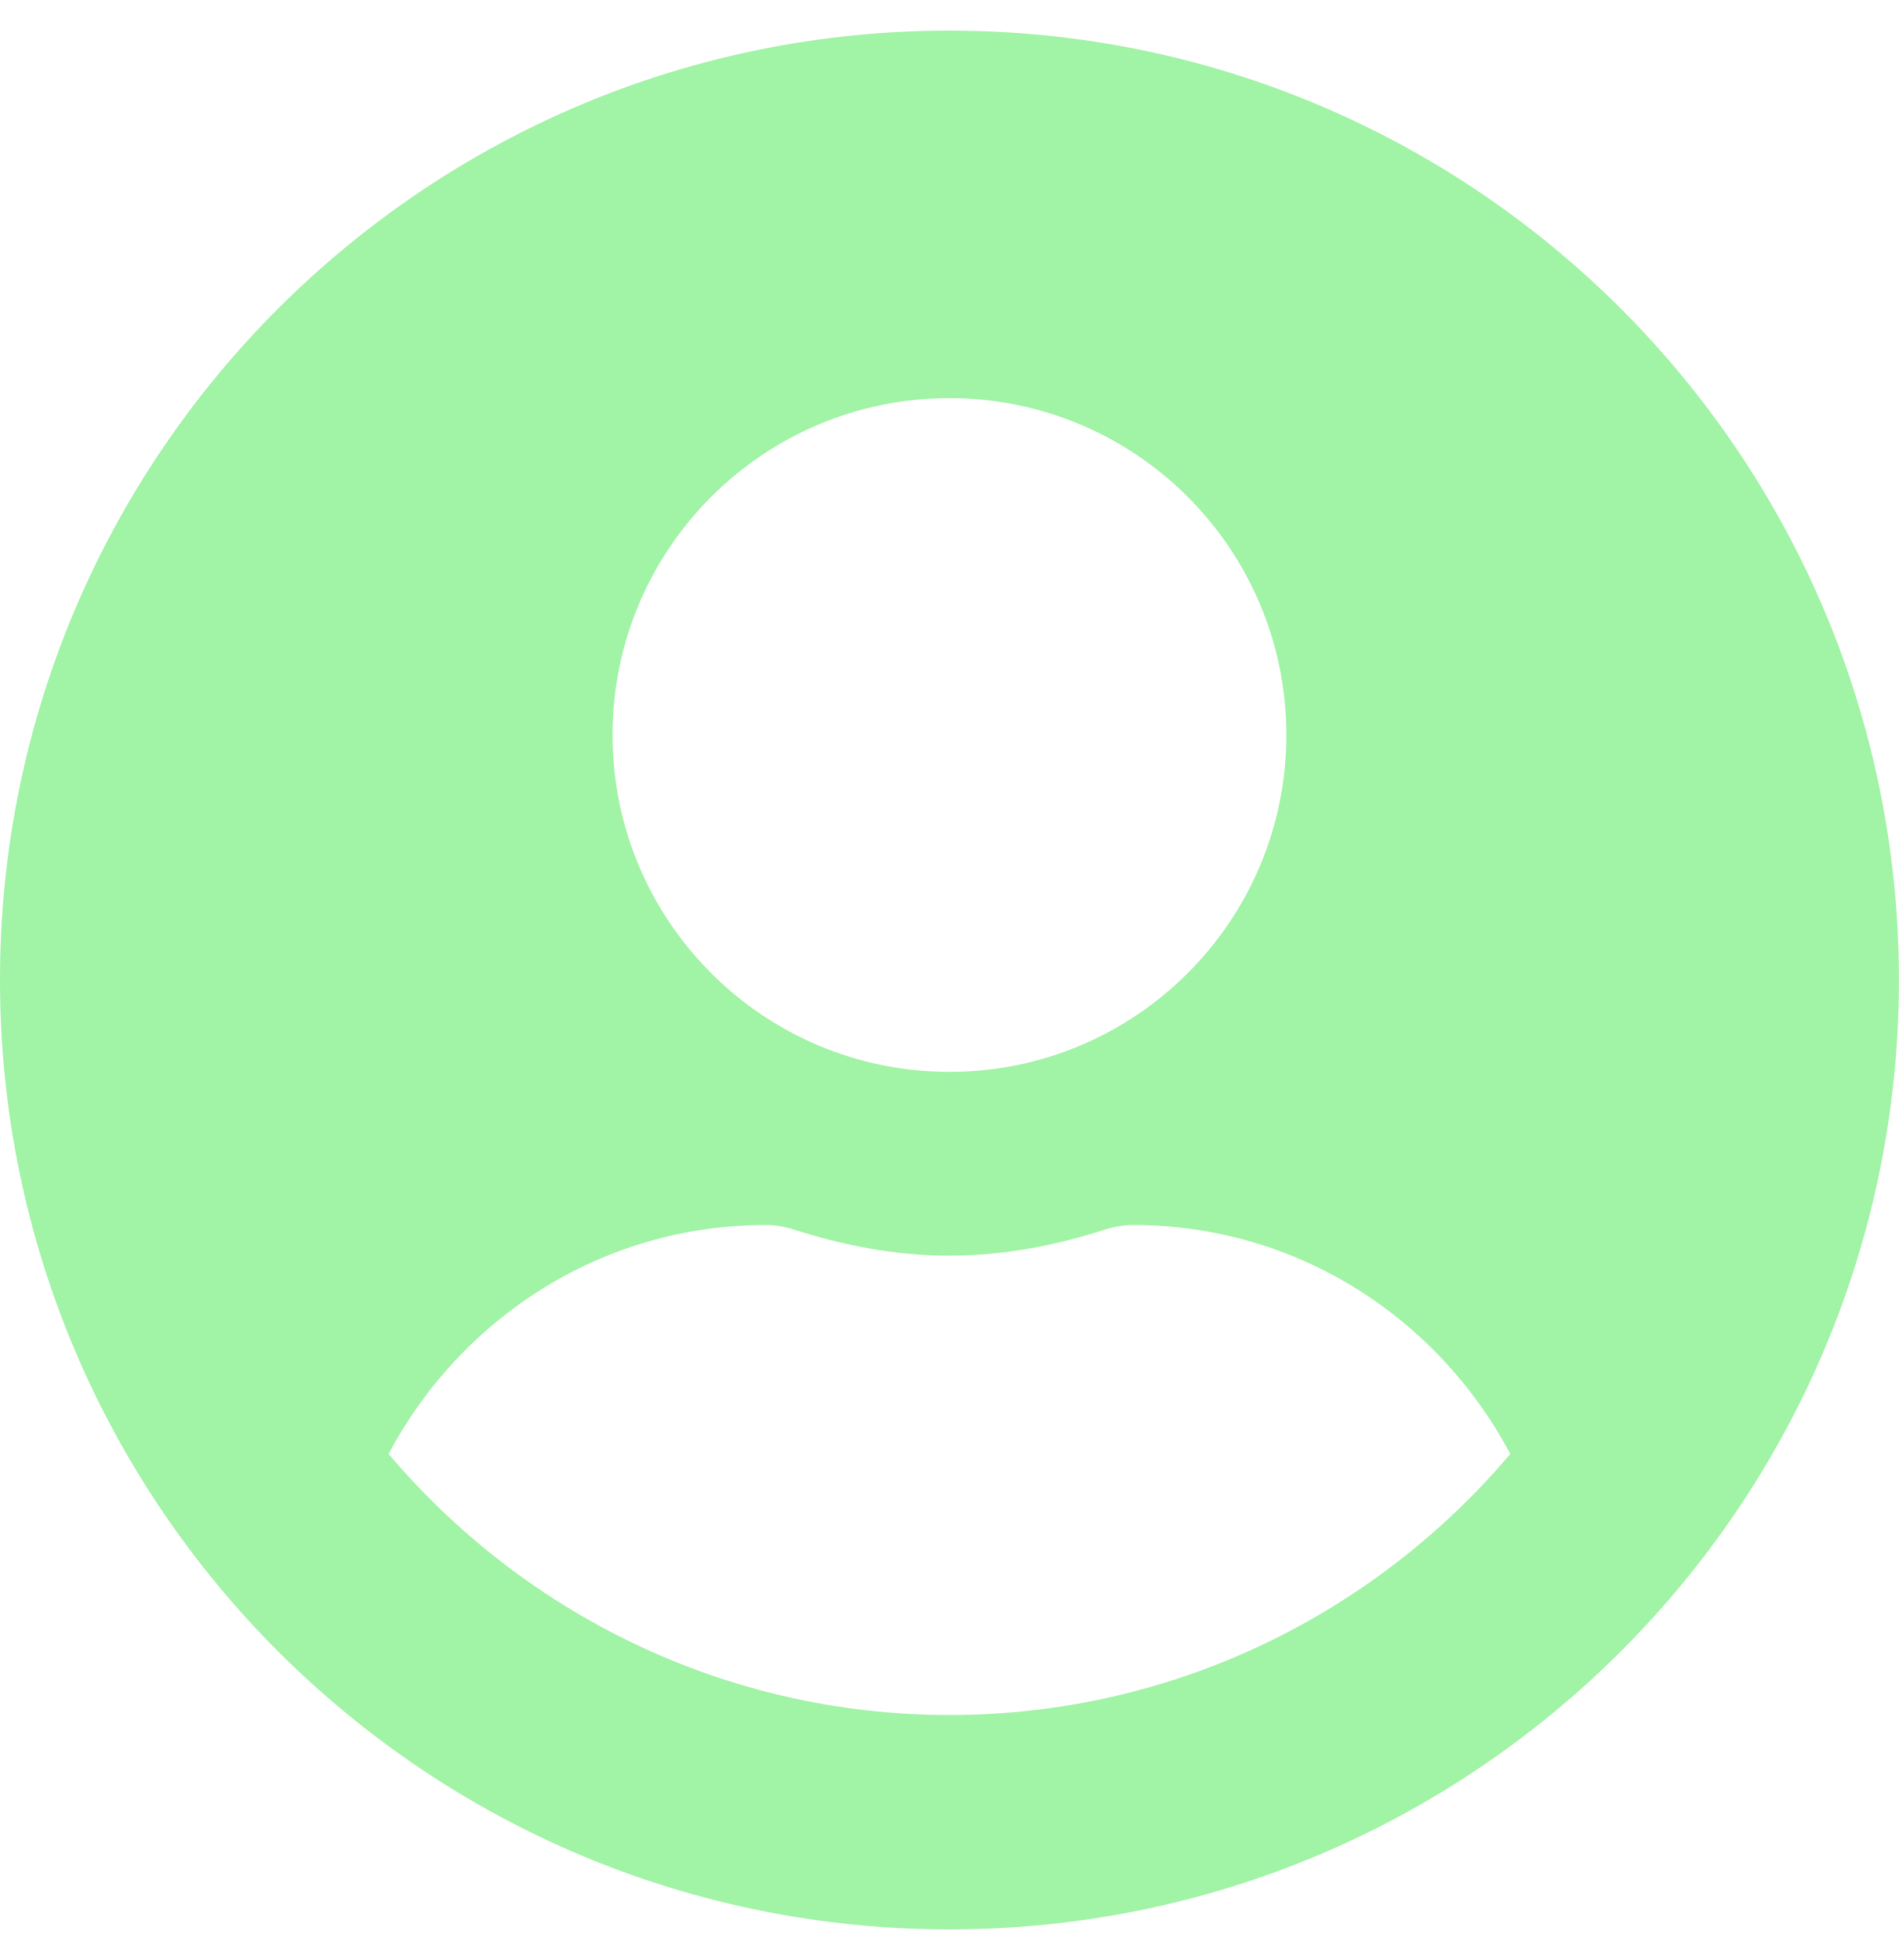
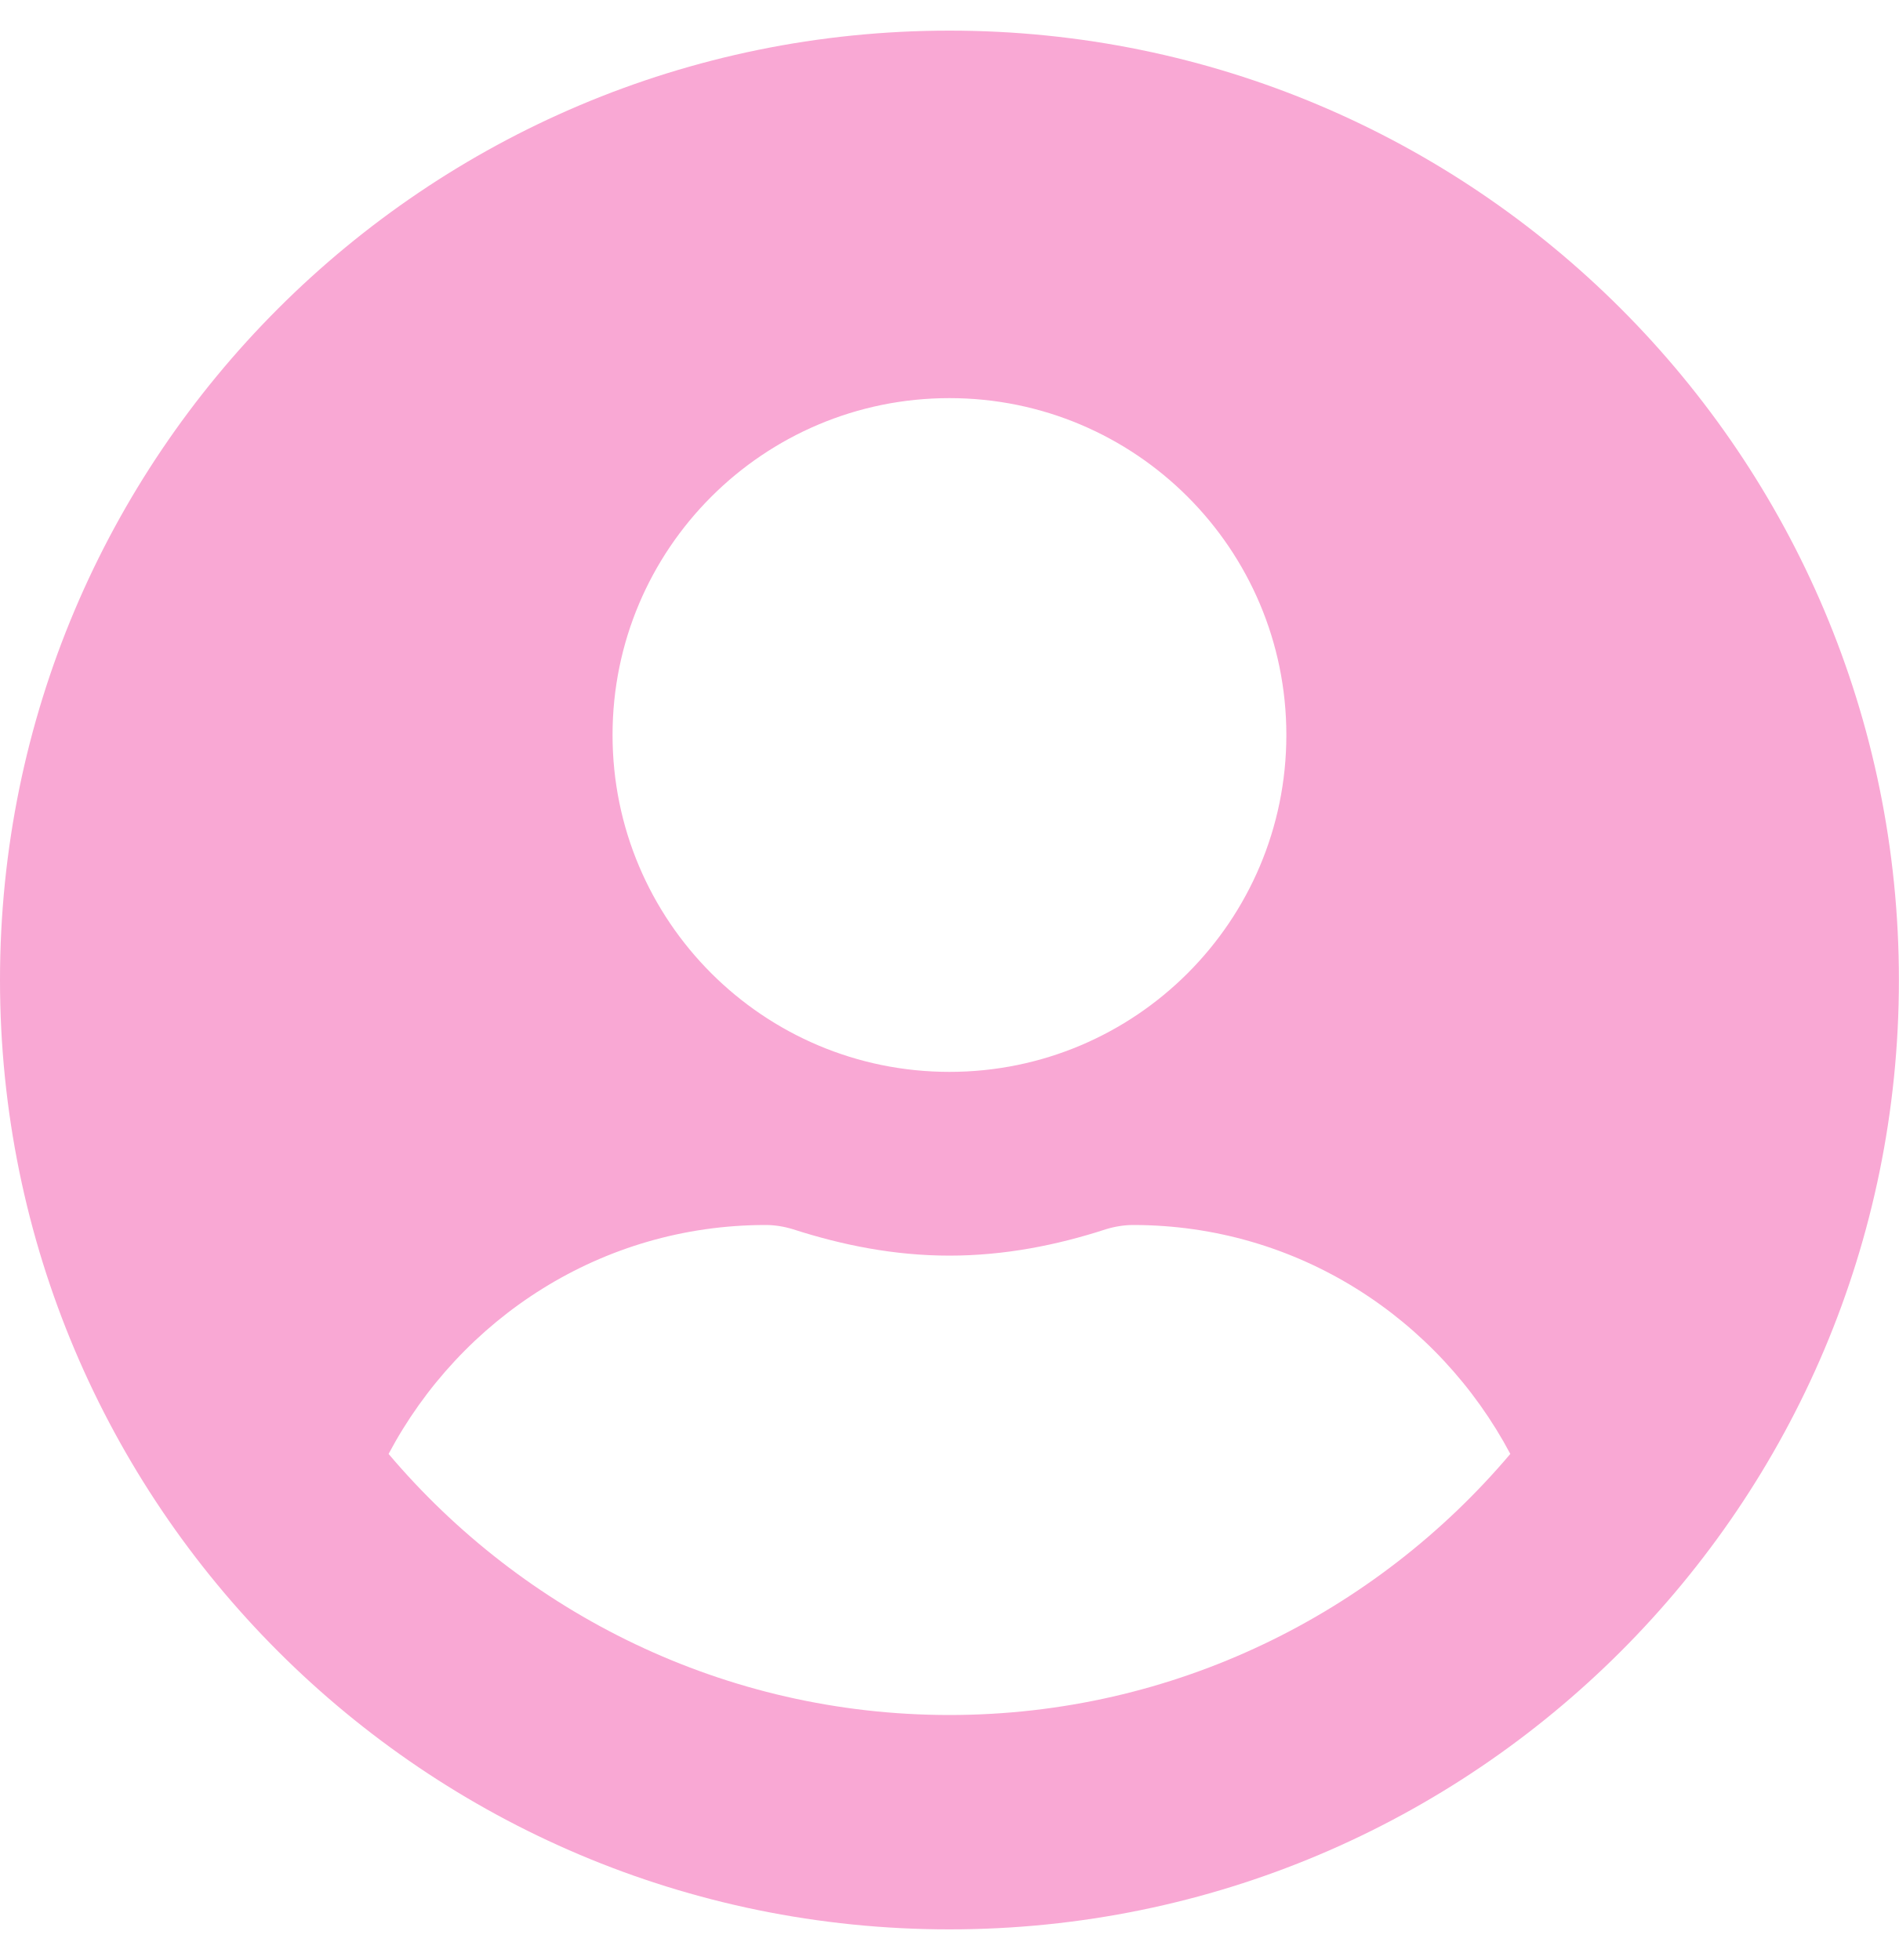
<svg xmlns="http://www.w3.org/2000/svg" aria-hidden="true" data-prefix="fas" data-icon="user-circle" class="svg-inline--fa fa-user-circle fa-w-16" viewBox="0 0 496 512">
-   <path fill="#a1f3a5" d="M248 8C111 8 0 119 0 256s111 248 248 248 248-111 248-248S385 8 248 8zm0 96c48.6 0 88 39.4 88 88s-39.4 88-88 88-88-39.4-88-88 39.4-88 88-88zm0 344c-58.7 0-111.3-26.6-146.5-68.2 18.8-35.4 55.6-59.8 98.5-59.8 2.4 0 4.8.4 7.1 1.1 13 4.2 26.6 6.9 40.9 6.9 14.3 0 28-2.7 40.9-6.9 2.3-.7 4.7-1.1 7.1-1.1 42.9 0 79.7 24.4 98.5 59.8C359.3 421.4 306.7 448 248 448z" />
+   <path fill="#f9a8d4" d="M248 8C111 8 0 119 0 256s111 248 248 248 248-111 248-248S385 8 248 8zm0 96c48.6 0 88 39.4 88 88s-39.4 88-88 88-88-39.4-88-88 39.4-88 88-88zm0 344c-58.7 0-111.3-26.6-146.5-68.2 18.8-35.4 55.6-59.8 98.5-59.8 2.4 0 4.8.4 7.1 1.1 13 4.2 26.6 6.9 40.9 6.9 14.3 0 28-2.7 40.9-6.9 2.3-.7 4.7-1.1 7.1-1.1 42.9 0 79.7 24.4 98.5 59.8C359.3 421.4 306.7 448 248 448z" />
</svg>
